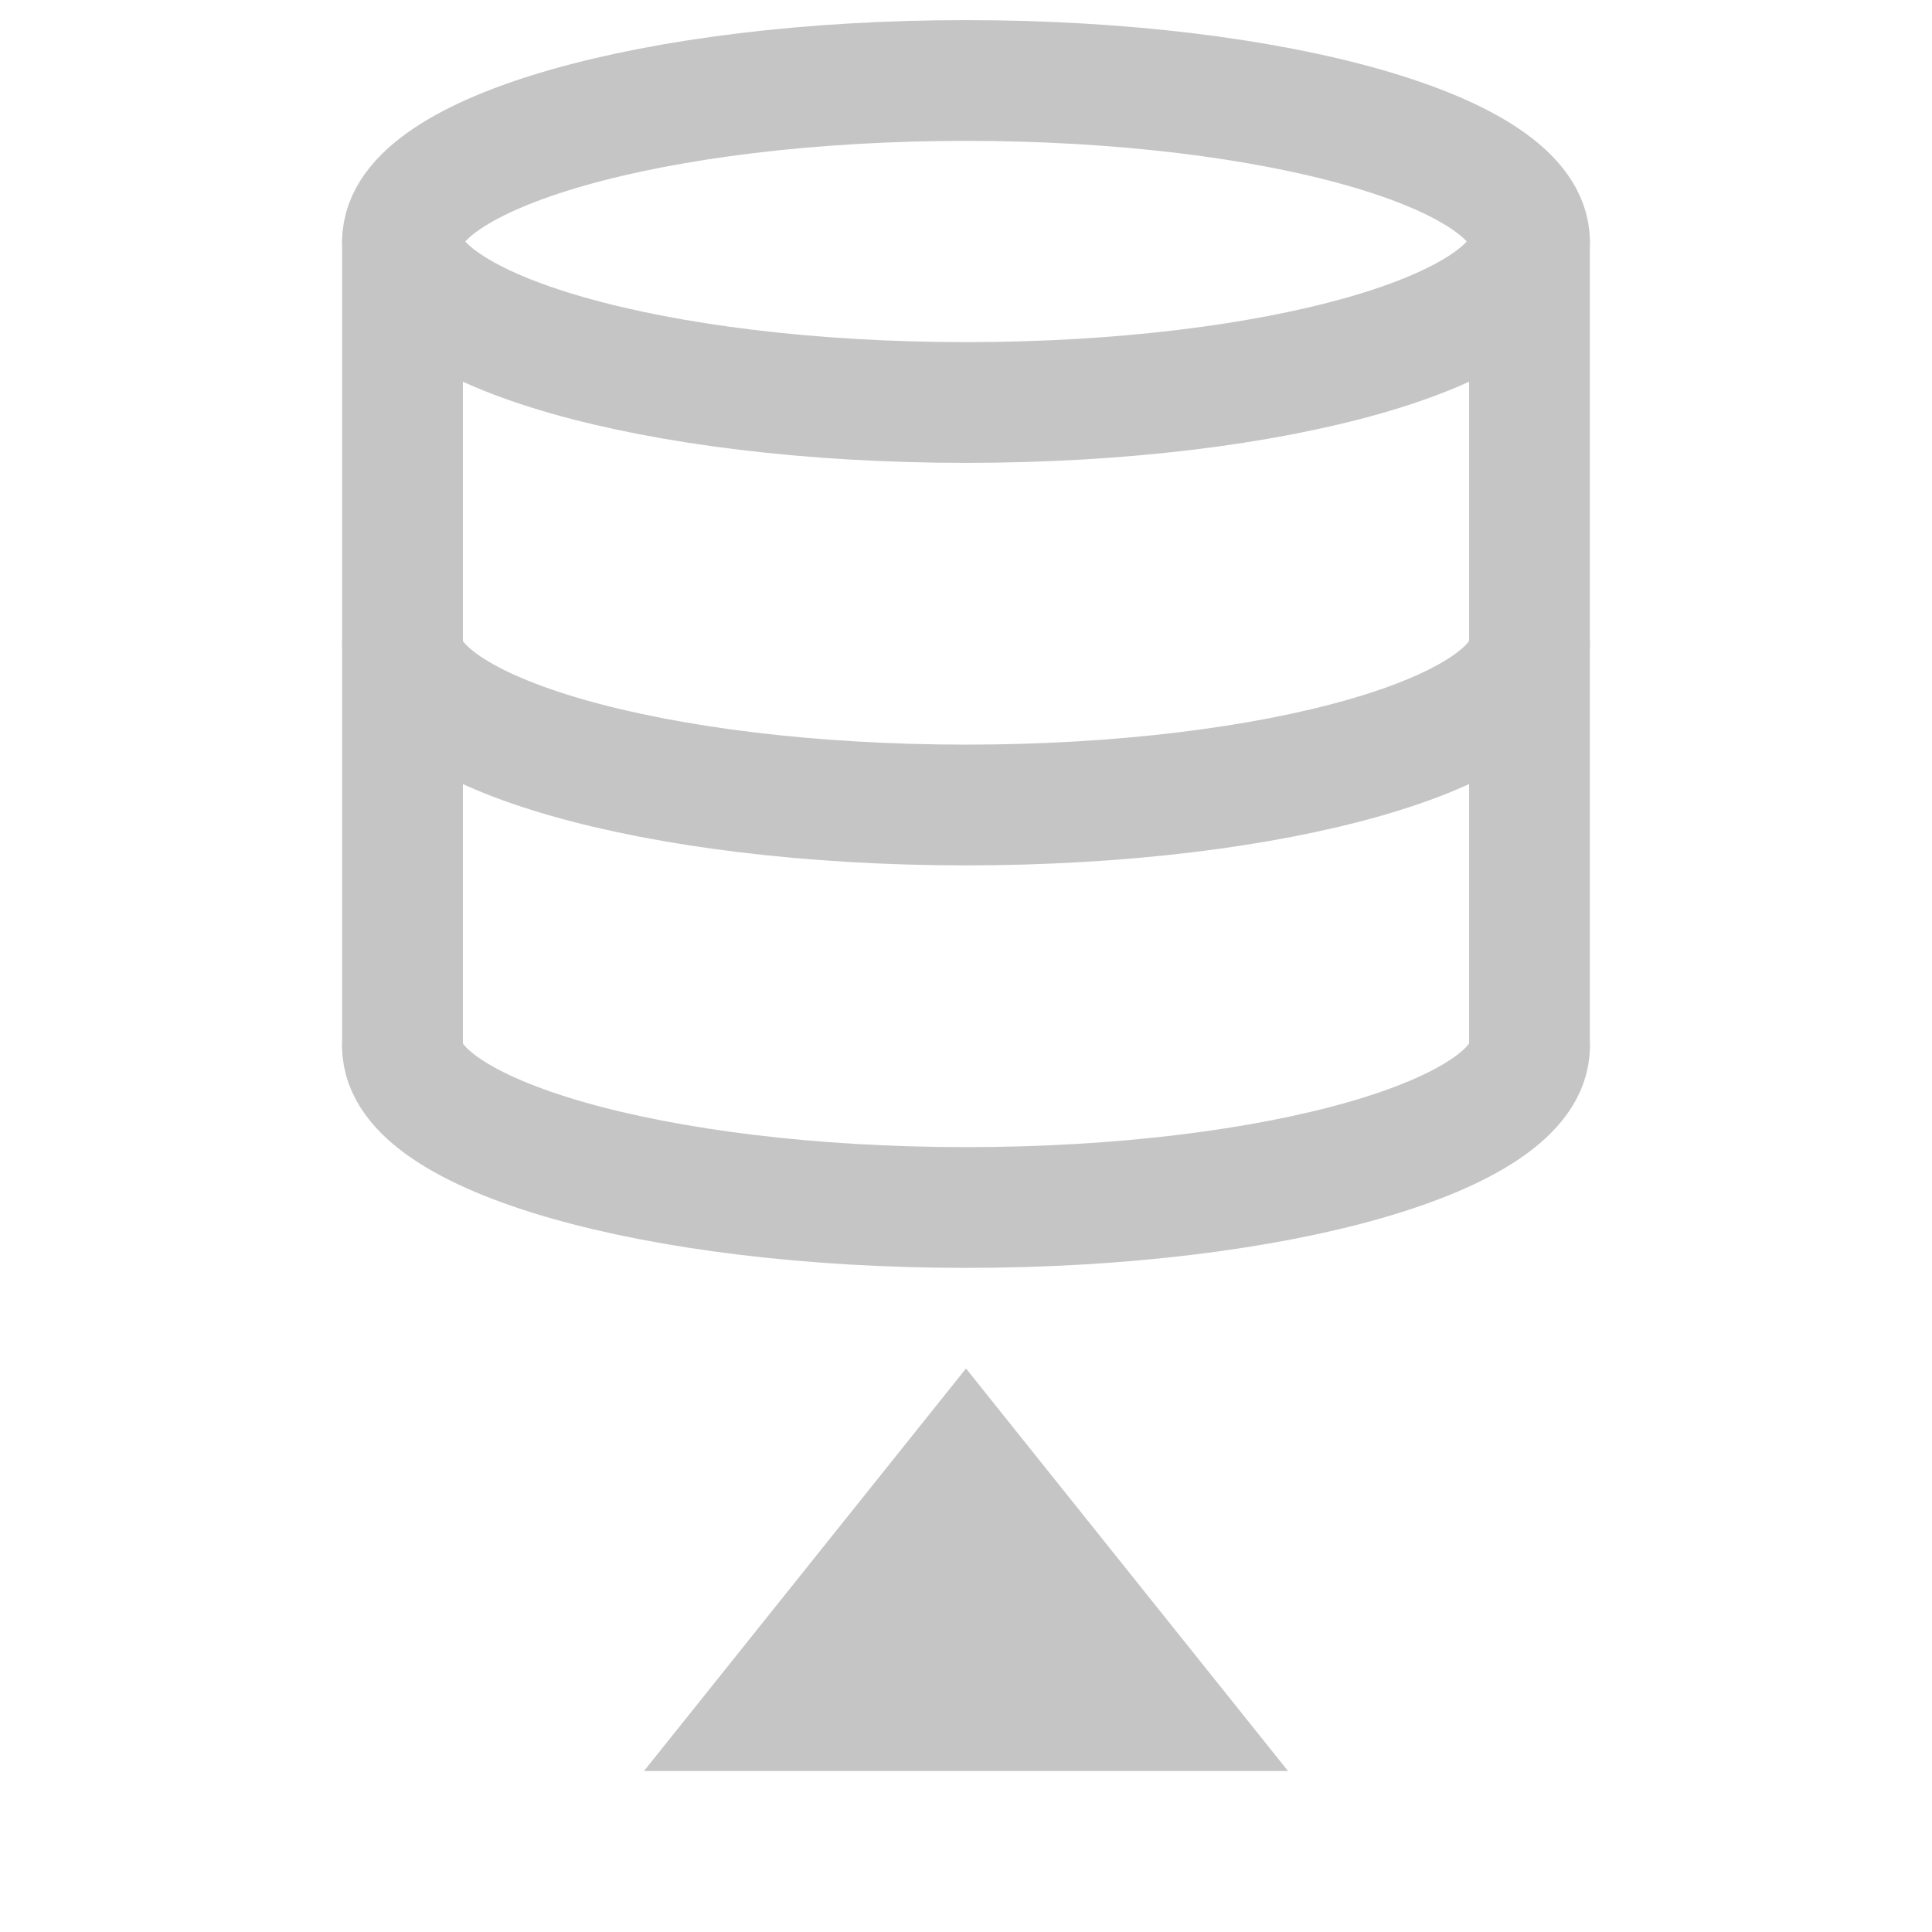
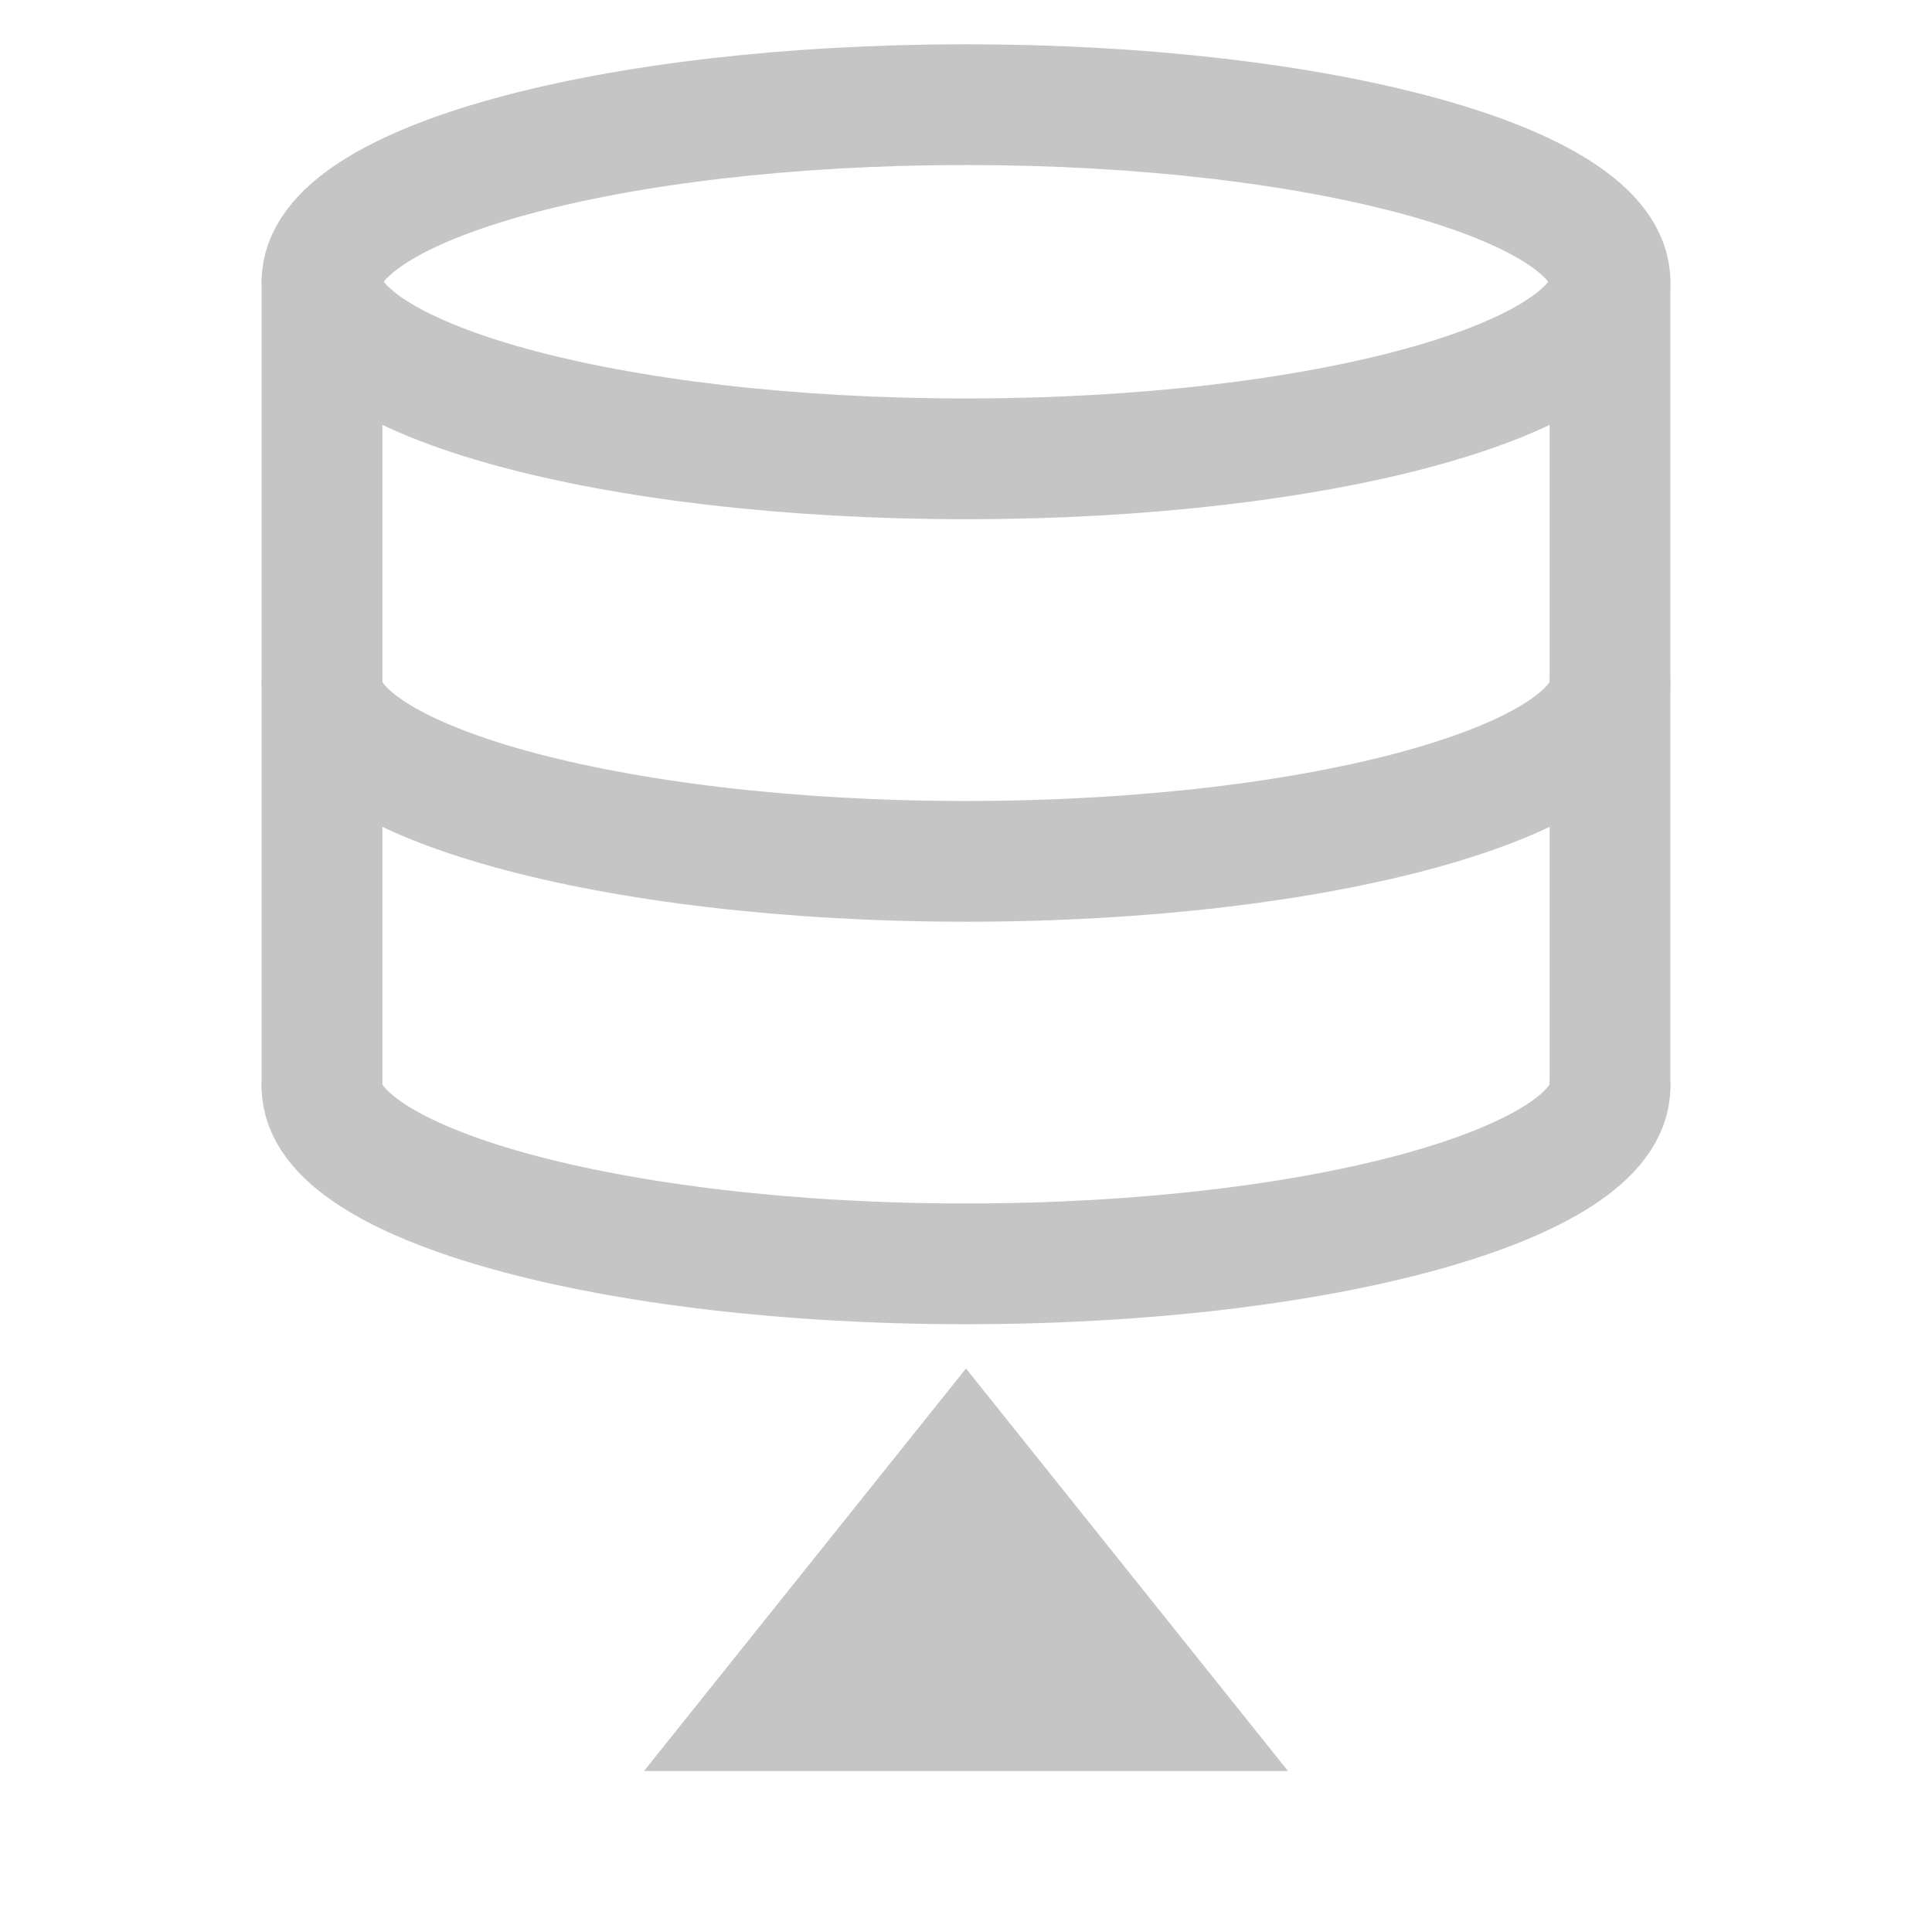
<svg xmlns="http://www.w3.org/2000/svg" width="24" height="24" viewBox="0 0 24 24" fill="none" stroke="#C5C5C5" stroke-width="1.5" stroke-linecap="round" stroke-linejoin="round">
-   <ellipse cx="12" cy="3" rx="7" ry="2" />
-   <line x1="5" y1="3" x2="5" y2="13" />
-   <line x1="19" y1="3" x2="19" y2="13" />
-   <path d="M5 13 C5 14.1 8.13 15 12 15 C15.87 15 19 14.1 19 13" />
-   <path d="M5 8 C5 9.1 8.13 10 12 10 C15.87 10 19 9.1 19 8" />
+   <ellipse cx="12" cy="3.5" rx="8" ry="2.2" />
+   <line x1="4" y1="3.5" x2="4" y2="13.5" />
+   <line x1="20" y1="3.5" x2="20" y2="13.5" />
+   <path d="M4 13.5 C4 14.7 7.58 15.7 12 15.7 C16.42 15.7 20 14.7 20 13.5" />
+   <path d="M4 8.5 C4 9.7 7.58 10.7 12 10.7 C16.42 10.7 20 9.7 20 8.5" />
  <polygon points="12,17 8,22 16,22" fill="#C5C5C5" stroke="none" />
</svg>
